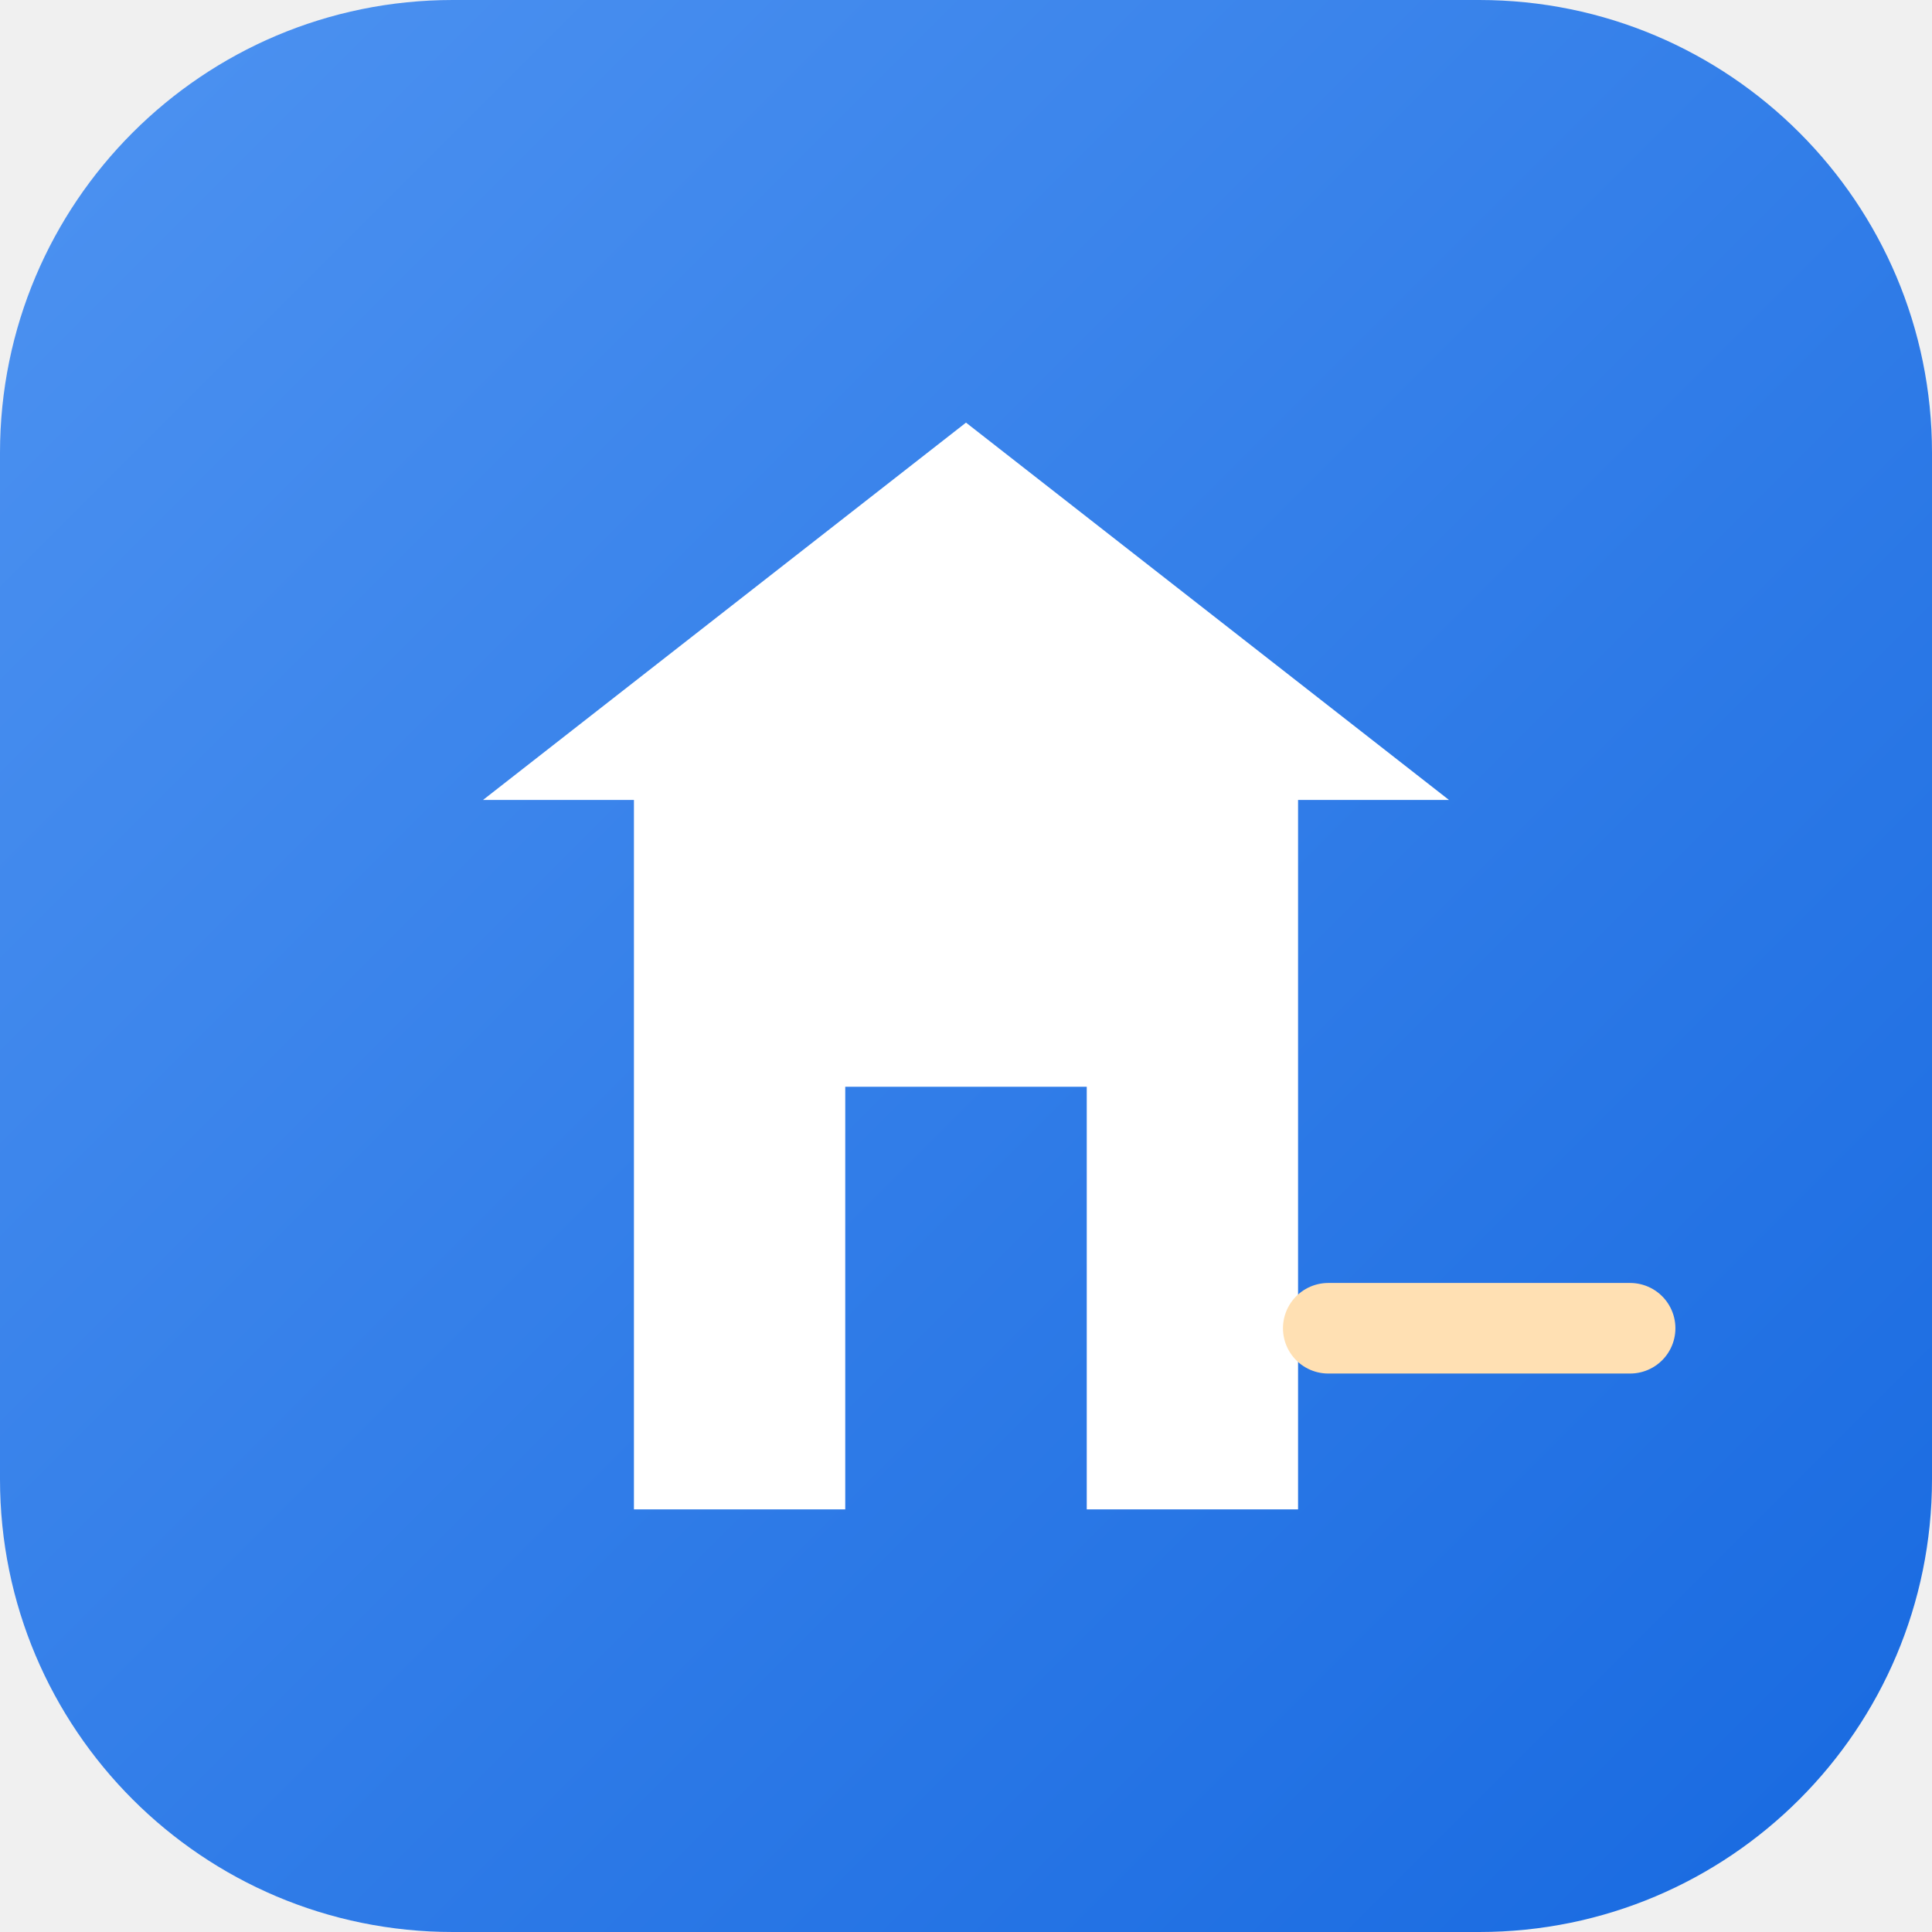
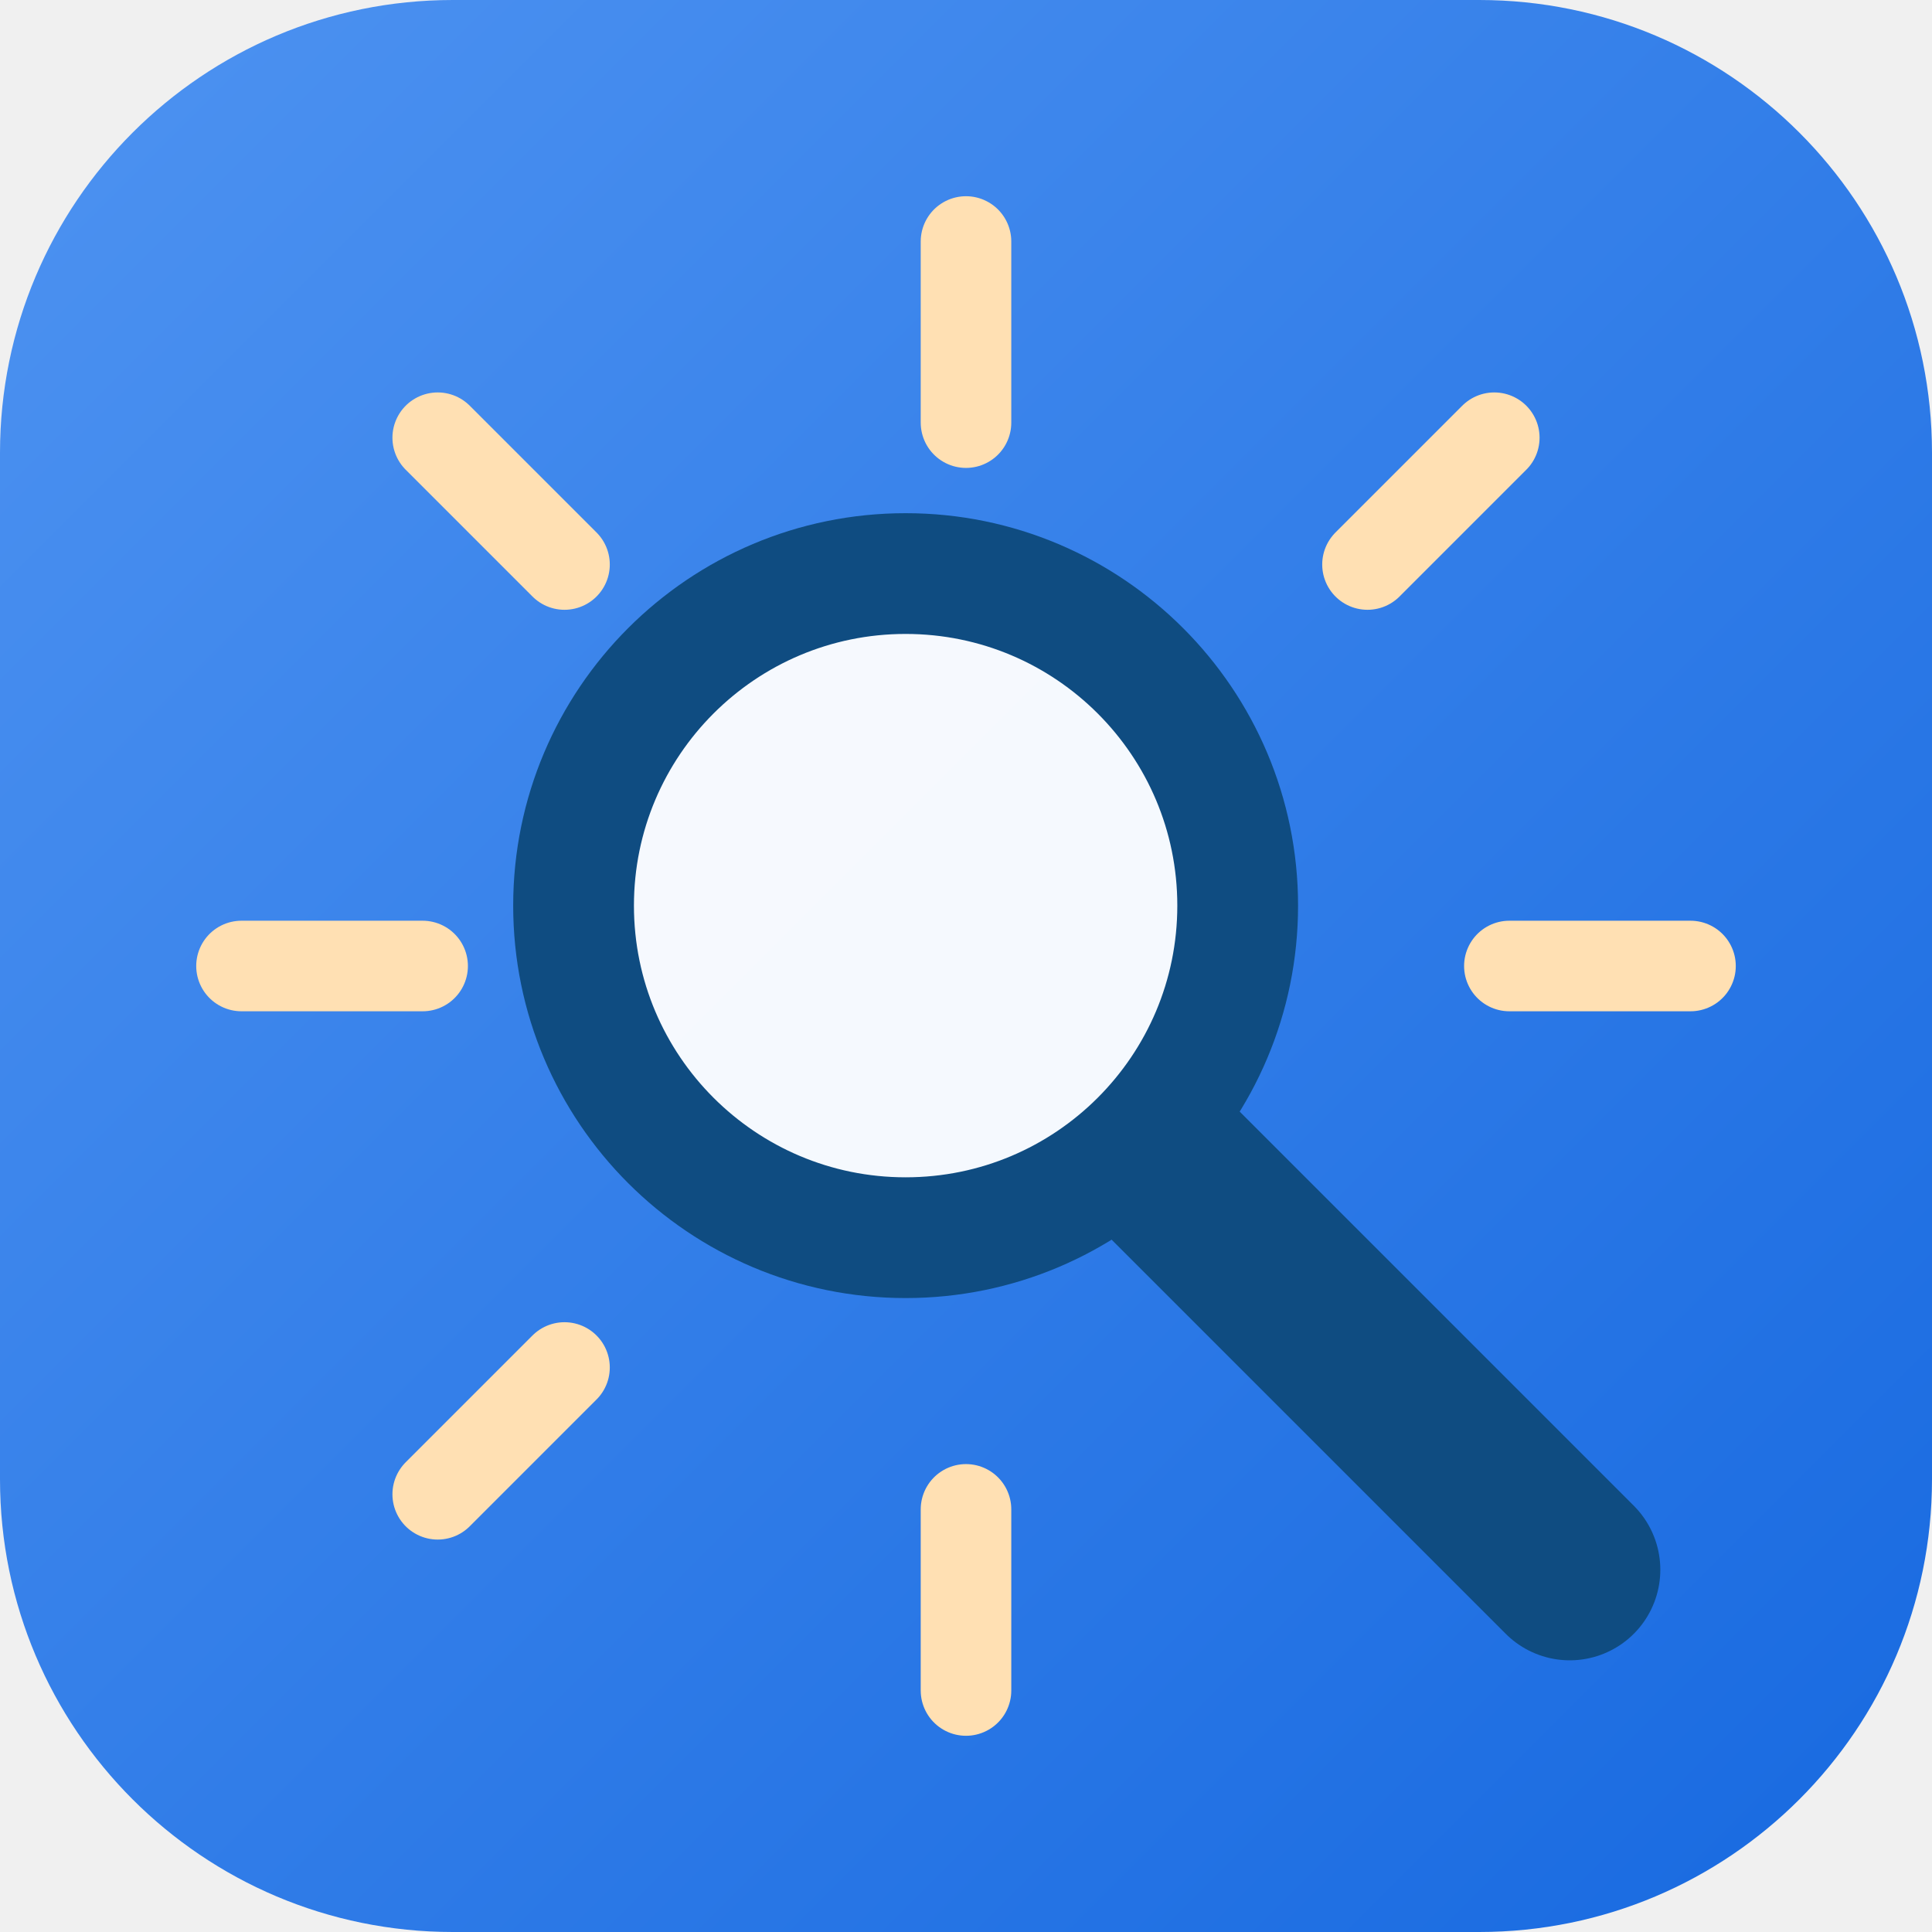
<svg xmlns="http://www.w3.org/2000/svg" viewBox="0 0 64 64">
  <defs>
    <linearGradient id="g" x1="0" y1="0" x2="1" y2="1">
      <stop offset="0" stop-color="#4E93F1" />
      <stop offset="1" stop-color="#1769E0" />
    </linearGradient>
  </defs>
  <rect width="64" height="64" rx="15" fill="url(#g)" />
-   <g fill="#ffffff">
-     <path d="M32 14l16 12.5H43V50H36V36H28V50H21V26.5H16z" />
+   <g stroke="#FFE0B3" stroke-width="3" stroke-linecap="round">
+     <path d="M32 8v6" />
+     <path d="M32 50v6" />
+     <path d="M8 32h6" />
+     <path d="M50 32h6" />
+     <path d="M14.5 14.5l4.2 4.2" />
+     <path d="M45.3 45.3l4.2 4.2" />
+     <path d="M14.5 49.5l4.2-4.2" />
+     <path d="M45.3 18.7l4.2-4.2" />
  </g>
-   <g fill="none" stroke="#FFE0B3" stroke-width="3" stroke-linecap="round">
-     <path d="M44 44h10" />
-   </g>
+   <circle cx="30" cy="30" r="11" fill="#ffffff" opacity="0.95" />
+   <circle cx="30" cy="30" r="11" fill="none" stroke="#0F4C81" stroke-width="4" />
+   <path d="M38.5 38.5L52 52" stroke="#0F4C81" stroke-width="6" stroke-linecap="round" />
</svg>
